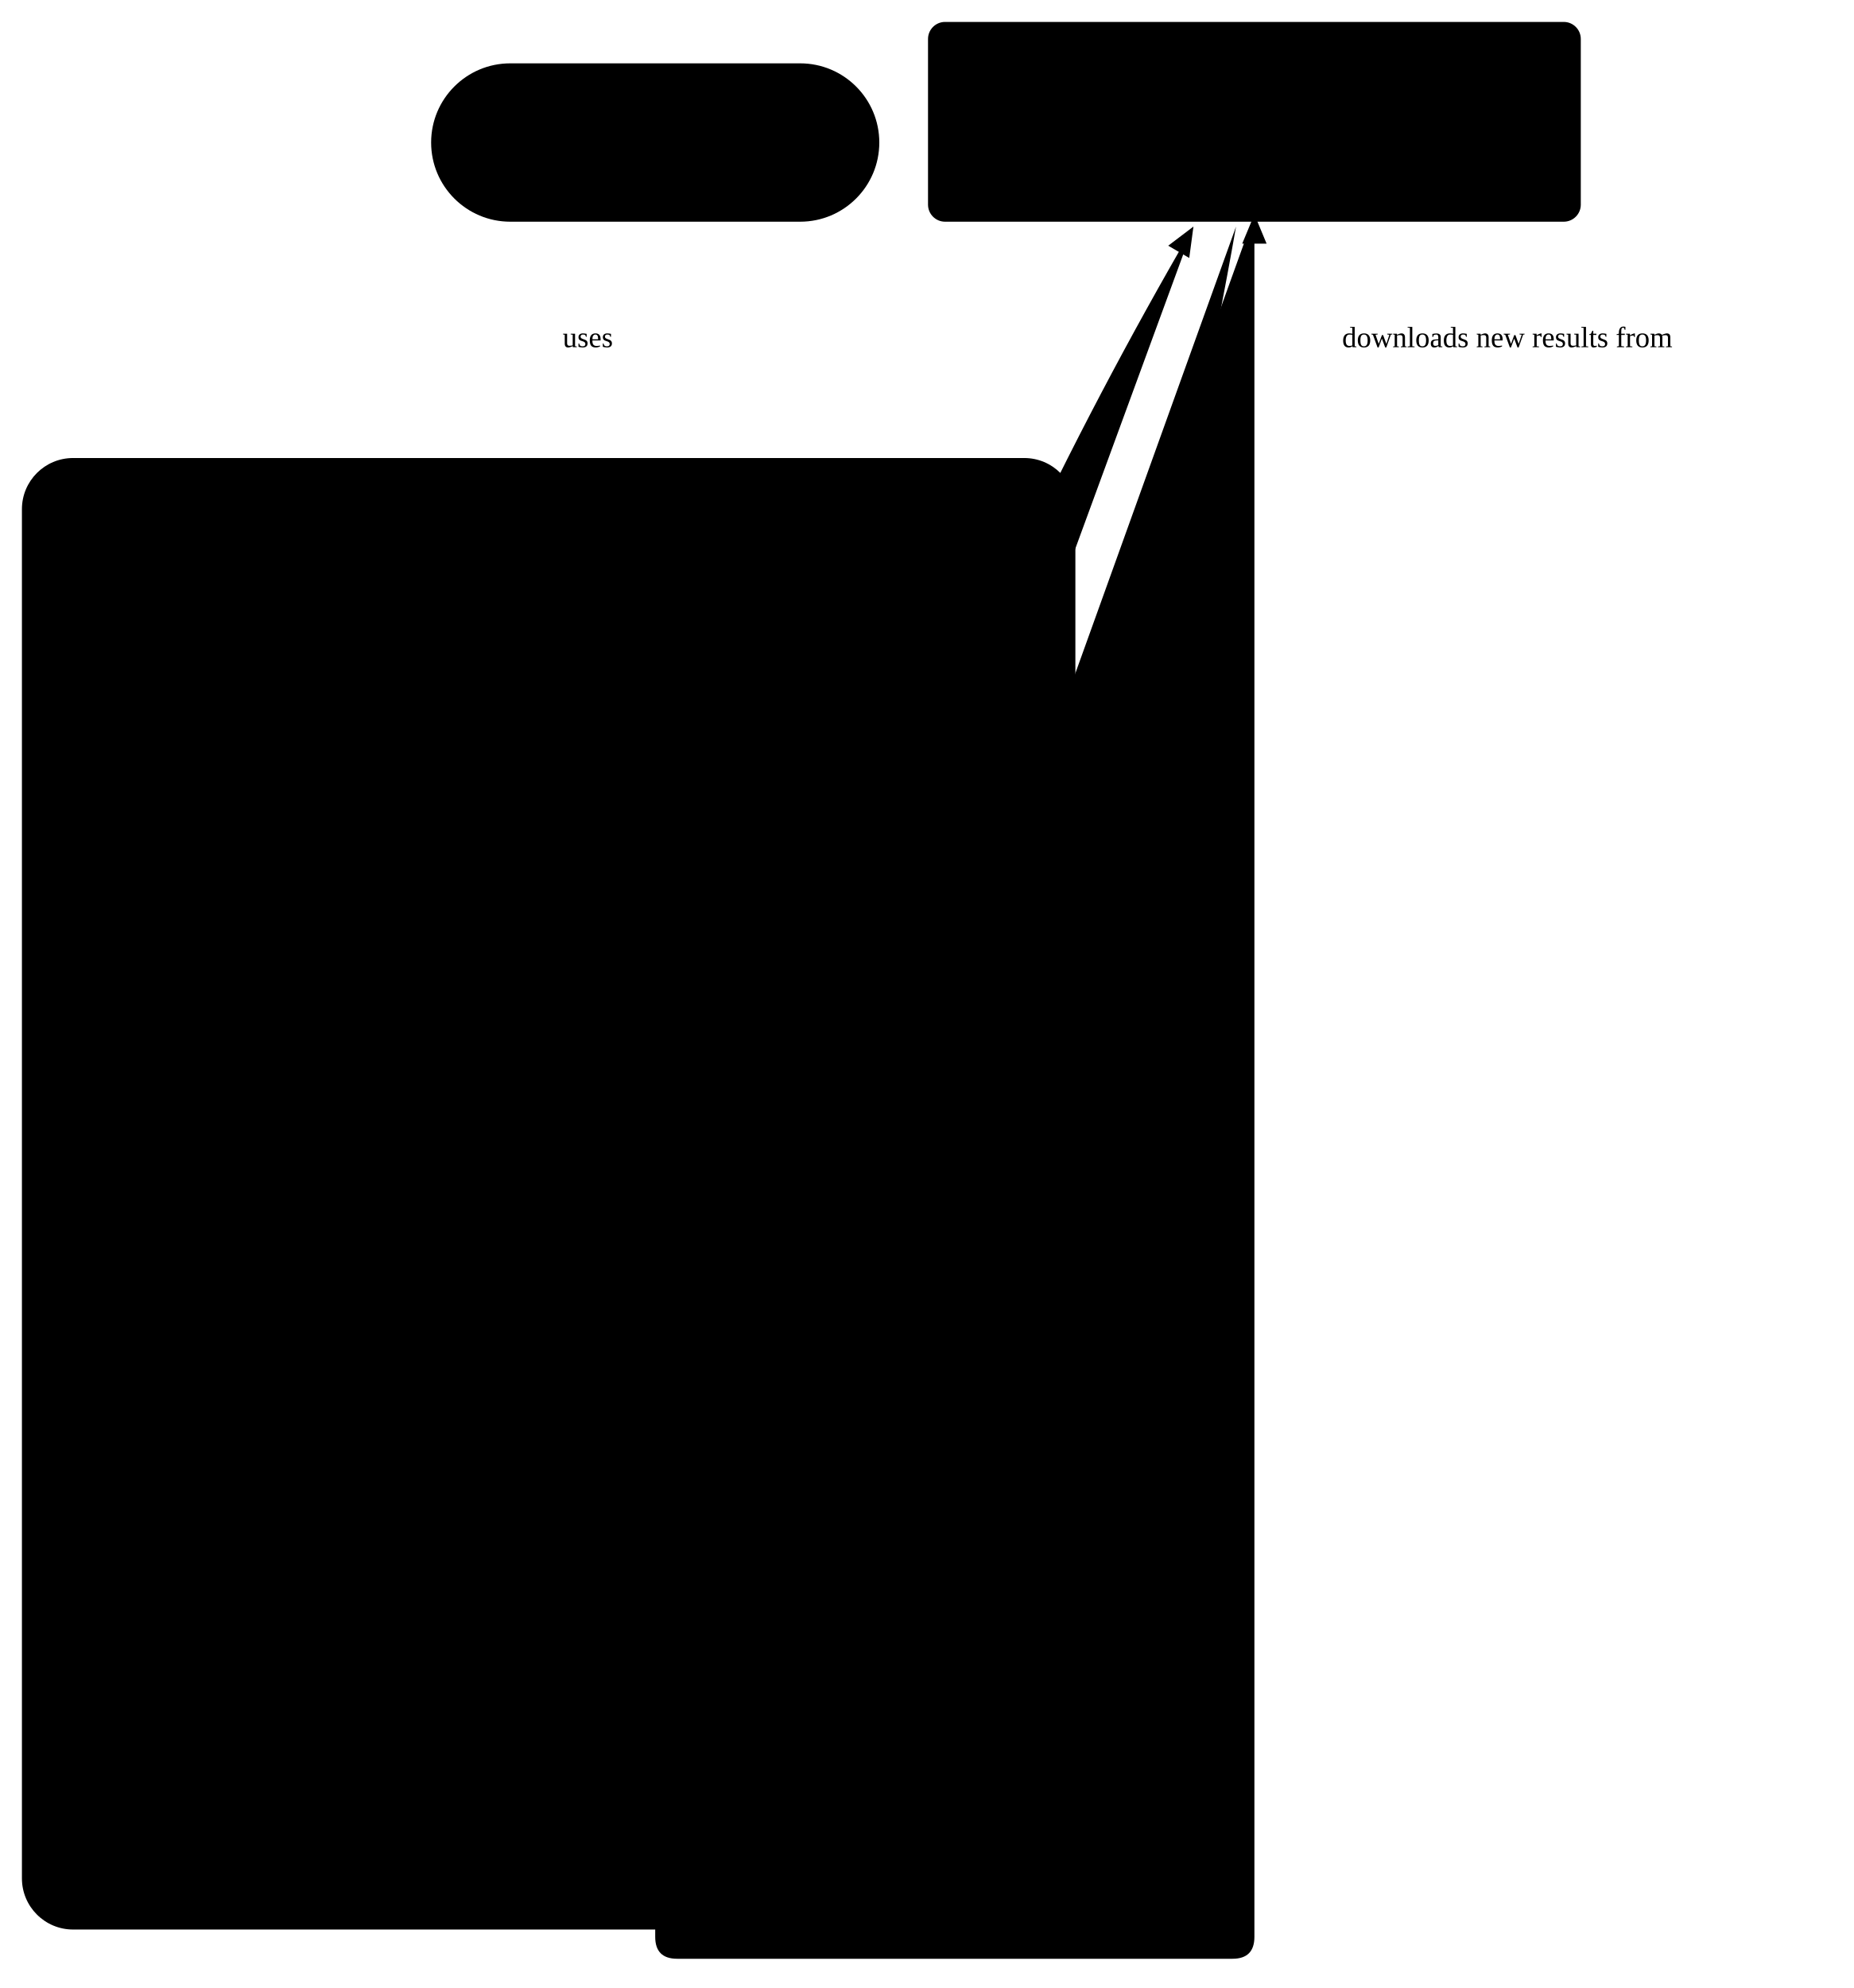
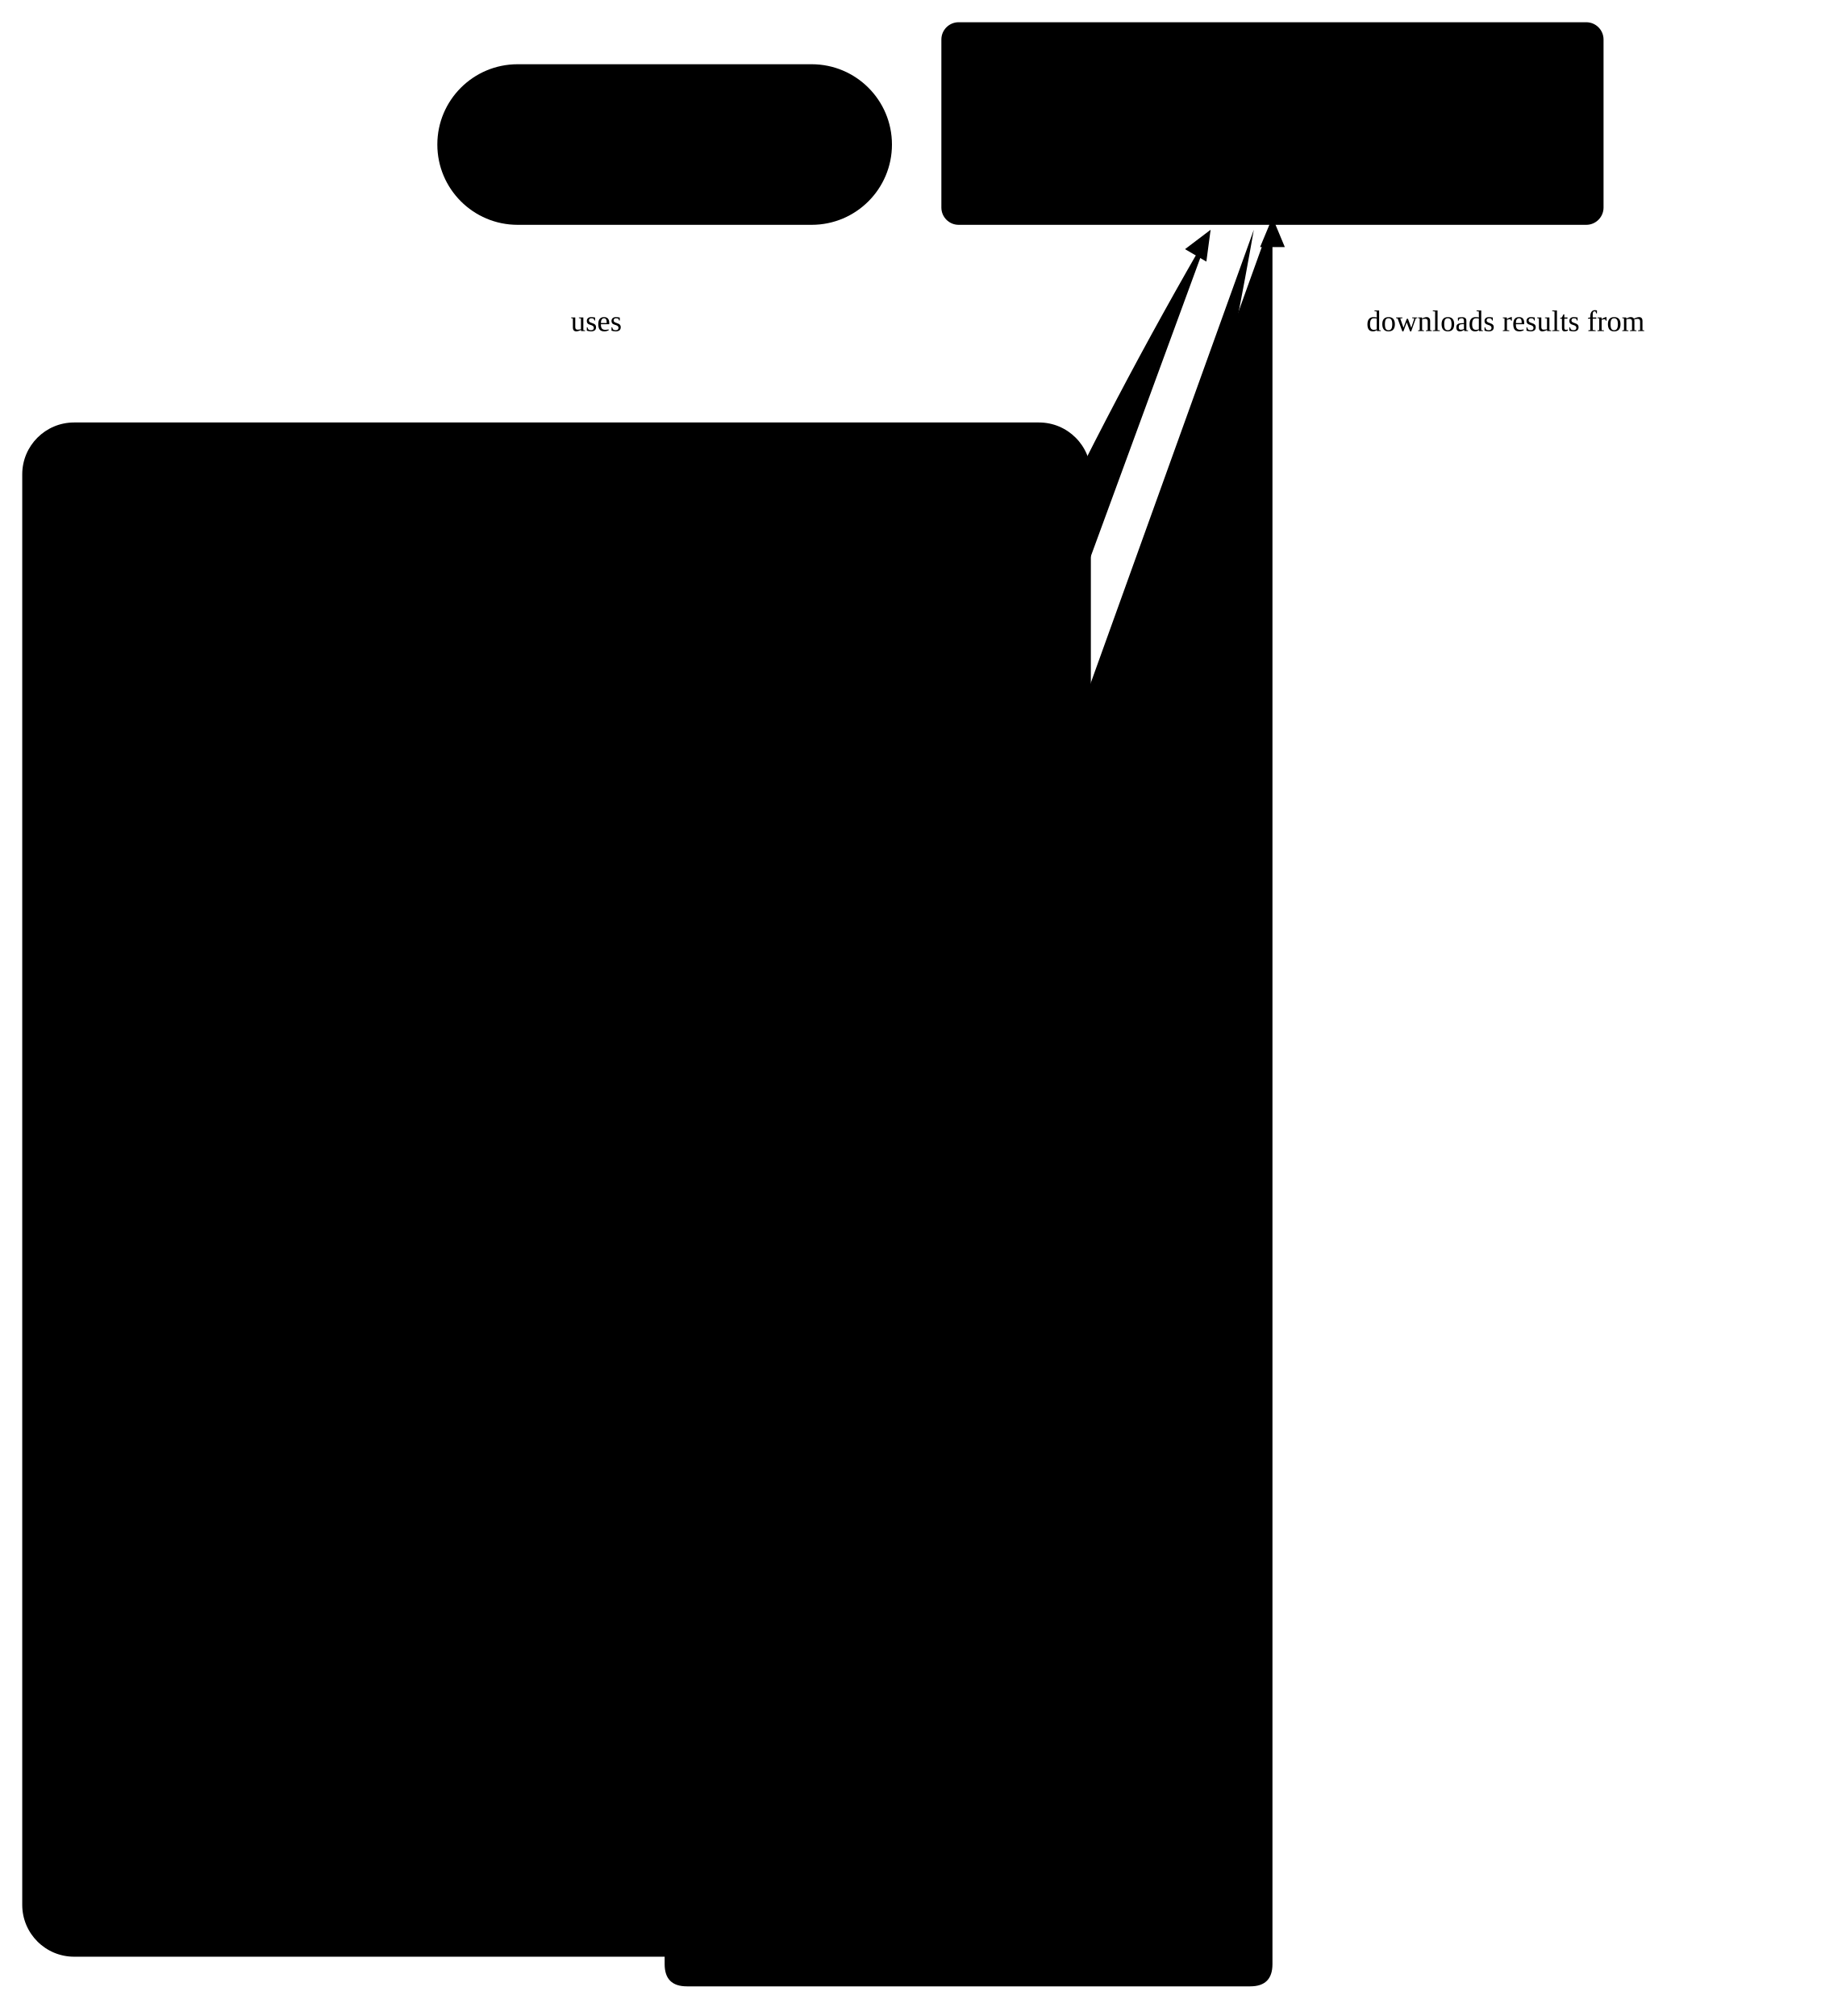
- <svg xmlns="http://www.w3.org/2000/svg" class="aerie" viewBox="0 0 761 816" width="761" height="816" overflow="visible" role="img" aria-label="The Lotto suite: Big picture" data-view="big-picture" data-audience="manager">
+ <svg xmlns="http://www.w3.org/2000/svg" class="aerie" viewBox="0 0 737 816" width="737" height="816" overflow="visible" role="img" aria-label="The Lotto suite: Big picture" data-view="big-picture" data-audience="manager">
  <defs>
    <pattern id="aerie-hatch" width="7" height="7" patternUnits="userSpaceOnUse" patternTransform="rotate(45)">
      <rect class="hatch-bg" width="7" height="7" />
      <path class="hatch-line" d="M0 0V7" />
    </pattern>
  </defs>
  <g class="boxes">
    <g class="node leaf person dim" data-id="user" transform="translate(180 29)">
      <rect class="shape" width="178" height="59" rx="29.5" />
      <rect class="ring" x="-3" y="-3" width="184" height="65" rx="32.5" />
      <g class="icon" data-icon="person" transform="translate(12 12) scale(0.34375)">
        <circle cx="32" cy="21" r="10" />
        <path d="M12 56c0-12 9-20 20-20s20 8 20 20" />
      </g>
      <text class="t-name" x="44" y="26" data-width="28">User</text>
      <text class="t-tagline" x="44" y="44" data-width="105">Using a browser</text>
    </g>
-     <g class="node open depth-0 context" data-id="suite" transform="translate(12 191)">
-       <rect class="shape" width="426.5" height="598" rx="18" />
-       <rect class="inner" x="5" y="5" width="416.5" height="588" rx="13" />
-       <rect class="ring" x="-3" y="-3" width="432.5" height="604" rx="21" />
+     <g class="node open depth-0 context" data-id="suite" transform="translate(12 174)">
+       <rect class="shape" width="426.5" height="615" rx="18" />
+       <rect class="inner" x="5" y="5" width="416.5" height="605" rx="13" />
+       <rect class="ring" x="-3" y="-3" width="432.5" height="621" rx="21" />
      <g class="icon" data-icon="stack" transform="translate(12 12) scale(0.34375)">
        <path d="M32 9 56 21 32 33 8 21Z" />
        <path d="M8 31l24 12 24-12" />
        <path d="M8 41l24 12 24-12" />
      </g>
      <g class="control" transform="translate(405.5 21)">
        <circle r="9" />
        <path d="M-4 0H4" />
      </g>
    </g>
-     <g class="node leaf dim" data-id="website" transform="translate(127.5 261)">
+     <g class="node leaf dim" data-id="website" transform="translate(127.5 244)">
      <rect class="shape" width="283" height="59" rx="4" />
      <rect class="ring" x="-3" y="-3" width="289" height="65" rx="7" />
      <g class="icon" data-icon="web" transform="translate(12 12) scale(0.34375)">
        <rect x="8" y="11" width="48" height="42" rx="5" />
        <path d="M8 21h48" />
        <path d="M27 29l-7 7 7 7" />
        <path d="M37 29l7 7-7 7" />
      </g>
      <text class="t-name" x="44" y="26" data-width="49">Website</text>
      <text class="t-tagline" x="44" y="44" data-width="214">Picks a game, generates numbers</text>
    </g>
-     <g class="node leaf dim" data-id="screen-api" transform="translate(146 381)">
+     <g class="node leaf dim" data-id="screen-api" transform="translate(146 364)">
      <rect class="shape" width="246" height="76" rx="4" />
      <rect class="ring" x="-3" y="-3" width="252" height="82" rx="7" />
      <g class="icon" data-icon="api" transform="translate(12 12) scale(0.34375)">
        <rect x="26" y="18" width="14" height="28" rx="3" />
        <path d="M7 25h19M7 39h19" />
        <path d="M40 32h16" />
        <path d="M50 26l6 6-6 6" />
      </g>
      <text class="t-name" x="44" y="26" data-width="65">Screen API</text>
      <text class="t-tagline" x="44" y="44" data-width="190">Prepares data for each screen</text>
    </g>
-     <g class="node closed dim" data-id="engine" transform="translate(123.5 518)">
+     <g class="node closed dim" data-id="engine" transform="translate(123.5 501)">
      <rect class="shape" width="291" height="96" rx="8" />
      <rect class="inner" x="5" y="5" width="281" height="86" rx="3" />
      <rect class="ring" x="-3" y="-3" width="297" height="102" rx="11" />
      <g class="icon" data-icon="gear" transform="translate(12 12) scale(0.34375)">
        <path d="M28.1 16.5 29 10.7h6l.9 5.8 4.3 1.8 4.7-3.5 4.3 4.3-3.5 4.7 1.8 4.3 5.8.9v6l-5.8.9-1.8 4.3 3.5 4.7-4.3 4.3-4.7-3.5-4.3 1.8-.9 5.8h-6l-.9-5.8-4.3-1.8-4.7 3.5-4.3-4.3 3.5-4.7-1.8-4.3-5.8-.9v-6l5.8-.9 1.8-4.3-3.5-4.7 4.3-4.3 4.7 3.5Z" />
        <circle cx="32" cy="32" r="6" />
      </g>
      <text class="t-name" x="44" y="26" data-width="93">Analysis engine</text>
      <text class="t-tagline" x="44" y="44" data-width="174">Generates and scores picks</text>
      <text class="t-chip" x="44" y="79" data-width="80">4 parts inside</text>
      <g class="control" transform="translate(270 21)">
        <circle r="9" />
        <path d="M-4 0H4M0-4V4" />
      </g>
    </g>
    <g class="node closed now" data-id="store" transform="translate(117.5 675)">
      <rect class="shape" width="303" height="96" rx="8" />
      <rect class="inner" x="5" y="5" width="293" height="86" rx="3" />
      <rect class="ring" x="-3" y="-3" width="309" height="102" rx="11" />
      <g class="icon" data-icon="cylinder" transform="translate(12 12) scale(0.34375)">
        <path d="M14 14c0-3.3 8-6 18-6s18 2.7 18 6-8 6-18 6-18-2.7-18-6Z" />
        <path d="M14 14v36c0 3.3 8 6 18 6s18-2.7 18-6V14" />
        <path d="M14 26c0 3.3 8 6 18 6s18-2.7 18-6" />
        <path d="M14 38c0 3.3 8 6 18 6s18-2.7 18-6" />
      </g>
      <text class="t-name" x="44" y="26" data-width="78">Results store</text>
-       <text class="t-tagline" x="44" y="44" data-width="145">Keeps every past draw</text>
+       <text class="t-tagline" x="44" y="44" data-width="192">Keeps each game's past draws</text>
      <text class="t-chip" x="44" y="79" data-width="80">4 parts inside</text>
      <g class="control" transform="translate(282 21)">
        <circle r="9" />
        <path d="M-4 0H4M0-4V4" />
      </g>
    </g>
    <g class="node leaf external full" data-id="texas" transform="translate(384 12)">
      <rect class="shape" width="262" height="76" rx="4" />
      <rect class="ring" x="-3" y="-3" width="268" height="82" rx="7" />
      <g class="icon" data-icon="building" transform="translate(12 12) scale(0.34375)">
        <path d="M8 56h48" />
        <path d="M16 56V10h32v46" />
        <path d="M24 18h4M36 18h4M24 27h4M36 27h4M24 36h4M36 36h4" />
        <path d="M29 56V46h6v10" />
      </g>
      <text class="t-name" x="44" y="26" data-width="132">Texas Lottery website</text>
      <text class="t-tagline" x="44" y="44" data-width="206">Publishes winning numbers per</text>
      <text class="t-tagline" x="44" y="61" data-width="35">game</text>
    </g>
  </g>
  <g class="edges">
    <g class="edge dim" data-id="user-&gt;website">
-       <path class="line" d="M269 88L269 261" />
-       <path class="arrow" d="M264 249L269 261L274 249" />
+       <path class="line" d="M269 88L269 244" />
+       <path class="arrow" d="M264 232L269 244L274 232" />
    </g>
    <g class="edge dim" data-id="website-&gt;screen-api">
-       <path class="line" d="M269 320L269 381" />
-       <path class="arrow" d="M264 369L269 381L274 369" />
+       <path class="line" d="M269 303L269 364" />
+       <path class="arrow" d="M264 352L269 364L274 352" />
    </g>
    <g class="edge dim" data-id="screen-api-&gt;engine">
-       <path class="line" d="M269 457L269 518" />
-       <path class="arrow" d="M264 506L269 518L274 506" />
+       <path class="line" d="M269 440L269 501" />
+       <path class="arrow" d="M264 489L269 501L274 489" />
    </g>
    <g class="edge dim" data-id="engine-&gt;store">
-       <path class="line" d="M269 614L269 675" />
+       <path class="line" d="M269 597L269 675" />
      <path class="arrow" d="M264 663L269 675L274 663" />
    </g>
    <g class="edge dim" data-id="store-&gt;texas">
      <path class="line" d="M269 771L269 795Q269 804 278 804L506 804Q515 804 515 795L515 88" />
      <path class="arrow" d="M520 100L515 88L510 100" />
    </g>
  </g>
  <g class="heads">
-     <g class="head depth-0 context" data-id="suite" transform="translate(12 191)">
+     <g class="head depth-0 context" data-id="suite" transform="translate(12 174)">
      <text class="t-name" x="44" y="26" data-width="65">Lotto suite</text>
-       <text class="t-tagline" x="44" y="44" data-width="220">Runs as one stack on one machine</text>
+       <text class="t-tagline" x="44" y="44" data-width="203">Runs together on one computer</text>
    </g>
  </g>
  <g class="labels">
    <g class="label dim" data-id="user-&gt;website">
-       <text class="t-label" x="231" y="142.5" data-width="25">uses</text>
+       <text class="t-label" x="231" y="134" data-width="25">uses</text>
    </g>
    <g class="label dim" data-id="website-&gt;screen-api">
-       <text class="t-label" x="137" y="356" data-width="125">gets screen data from</text>
+       <text class="t-label" x="137" y="339" data-width="125">gets screen data from</text>
    </g>
    <g class="label dim" data-id="screen-api-&gt;engine">
-       <text class="t-label" x="86.5" y="493" data-width="132">requests analysis from</text>
+       <text class="t-label" x="123" y="476" data-width="132">requests analysis from</text>
    </g>
    <g class="label dim" data-id="engine-&gt;store">
-       <text class="t-label" x="72.5" y="650" data-width="152">fetches draw history from</text>
+       <text class="t-label" x="42" y="641.5" data-width="213">fetches draw history from (+1 more)</text>
    </g>
    <g class="label dim" data-id="store-&gt;texas">
-       <text class="t-label" x="551" y="142.5" data-width="167">downloads new results from</text>
+       <text class="t-label" x="553" y="134" data-width="139">downloads results from</text>
    </g>
  </g>
  <g class="trail">
    <g class="step call past" data-step="1">
+       <path class="curve" d="M423.5 686C458.17 676 458.17 706 423.5 696" />
+       <path class="arrow" d="M436.42 694.52L423.5 696L433.64 704.13" />
+     </g>
+     <g class="step call past" data-step="2">
      <path class="curve" d="M278.3 670Q331.89 364.53 489.97 93" />
      <path class="arrow" d="M488.25 105.89L489.97 93L479.61 100.85" />
    </g>
-     <g class="step reply past" data-step="2">
+     <g class="step reply past" data-step="3">
      <path class="curve" d="M507.46 93Q452.11 408.47 299.86 670" />
    </g>
-     <g class="step call past" data-step="3">
-       <path class="curve" d="M423.5 686C458.17 676 458.17 706 423.5 696" />
-       <path class="arrow" d="M436.42 694.52L423.5 696L433.64 704.13" />
-     </g>
-     <g class="step reply past" data-step="4">
+     <g class="step call past" data-step="4">
      <path class="curve" d="M423.5 708C458.17 698 458.17 728 423.5 718" />
-     </g>
-     <g class="step call past" data-step="5">
+       <path class="arrow" d="M436.42 716.52L423.5 718L433.64 726.13" />
+     </g>
+     <g class="step reply past" data-step="5">
      <path class="curve" d="M423.5 730C458.17 720 458.17 750 423.5 740" />
-       <path class="arrow" d="M436.42 738.52L423.5 740L433.64 748.13" />
    </g>
    <g class="step call now" data-step="6">
      <path class="curve" d="M423.5 686C458.17 676 458.17 706 423.5 696" pathLength="1" />
      <path class="arrow" d="M436.42 694.52L423.5 696L433.64 704.13" />
    </g>
  </g>
  <g class="badges">
-     <g class="badge" data-step="1" transform="translate(358.01 373.01)">
+     <g class="badge" data-step="1" transform="translate(443.5 691)">
      <circle r="9" />
      <text class="t-badge" y="4">1</text>
    </g>
-     <g class="badge" data-step="2" transform="translate(427.88 394.99)">
+     <g class="badge" data-step="2" transform="translate(358.01 373.01)">
      <circle r="9" />
      <text class="t-badge" y="4">2</text>
    </g>
-     <g class="badge" data-step="3" transform="translate(443.5 691)">
+     <g class="badge" data-step="3" transform="translate(427.88 394.99)">
      <circle r="9" />
      <text class="t-badge" y="4">3</text>
    </g>
    <g class="badge" data-step="4" transform="translate(443.5 713)">
      <circle r="9" />
      <text class="t-badge" y="4">4</text>
    </g>
    <g class="badge" data-step="5" transform="translate(443.5 735)">
      <circle r="9" />
      <text class="t-badge" y="4">5</text>
    </g>
    <g class="badge now" data-step="6" transform="translate(443.5 691)">
      <circle r="12" />
      <text class="t-badge" y="4.5">6</text>
    </g>
  </g>
</svg>
